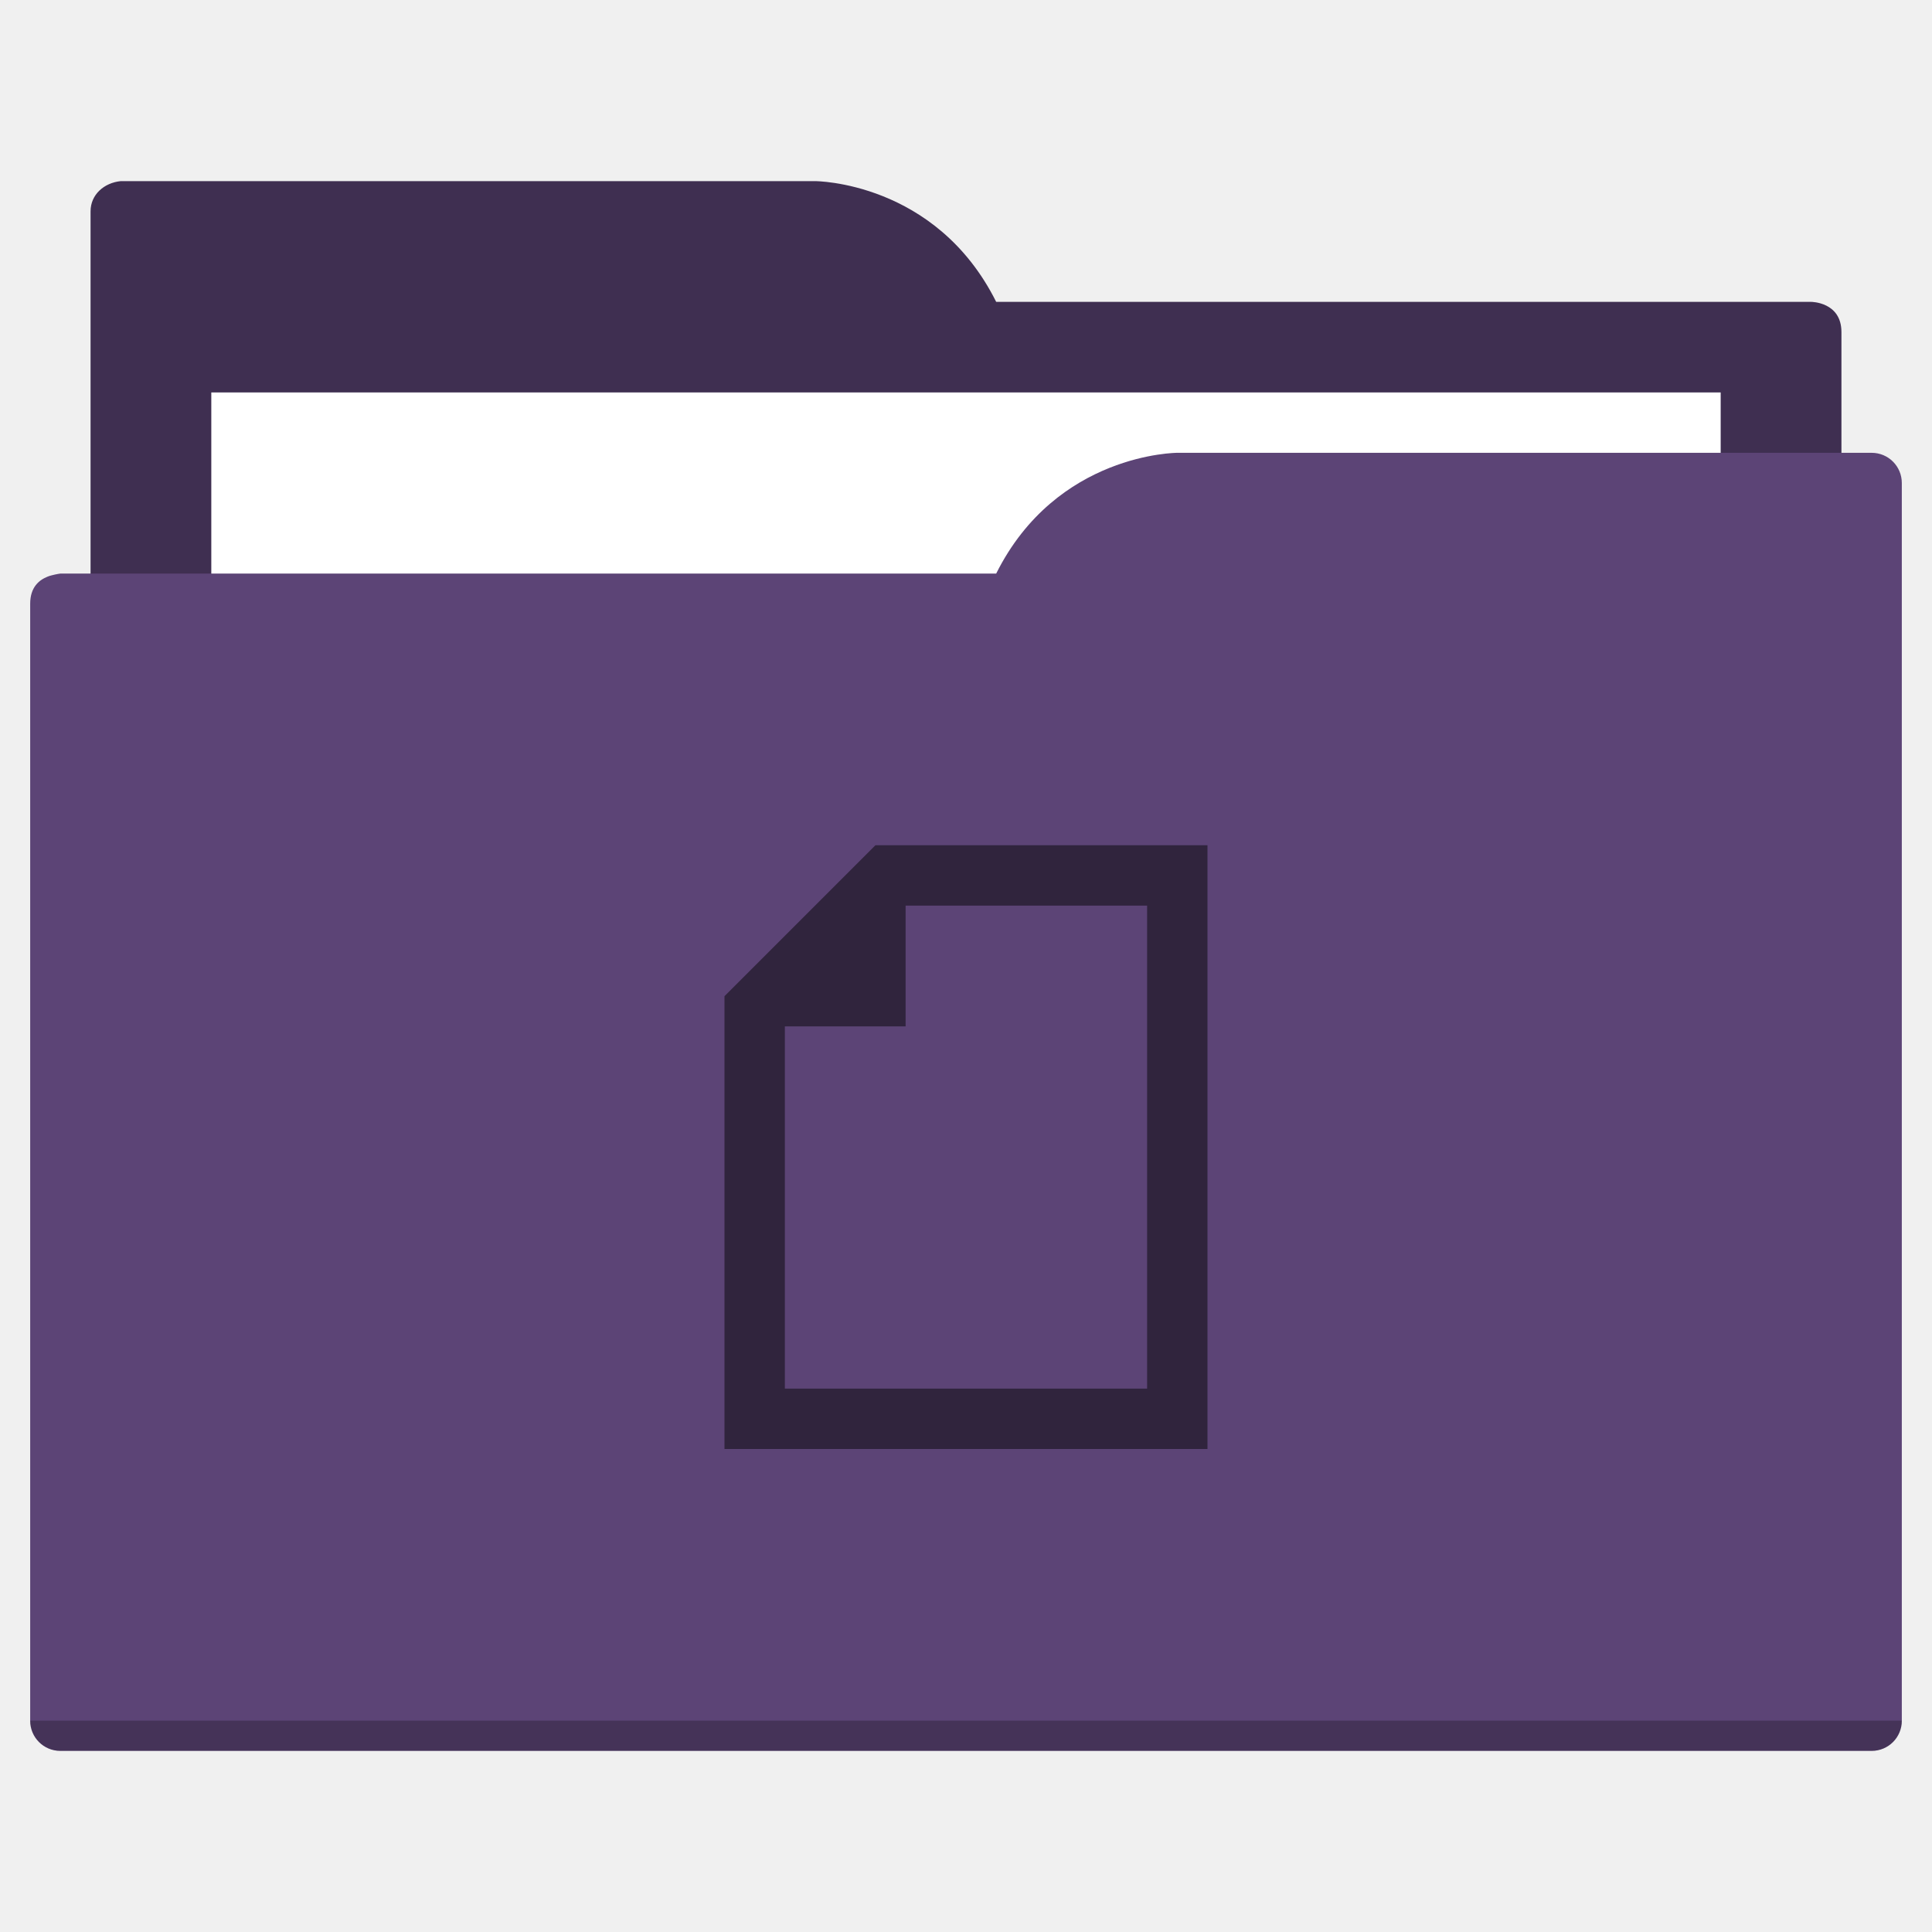
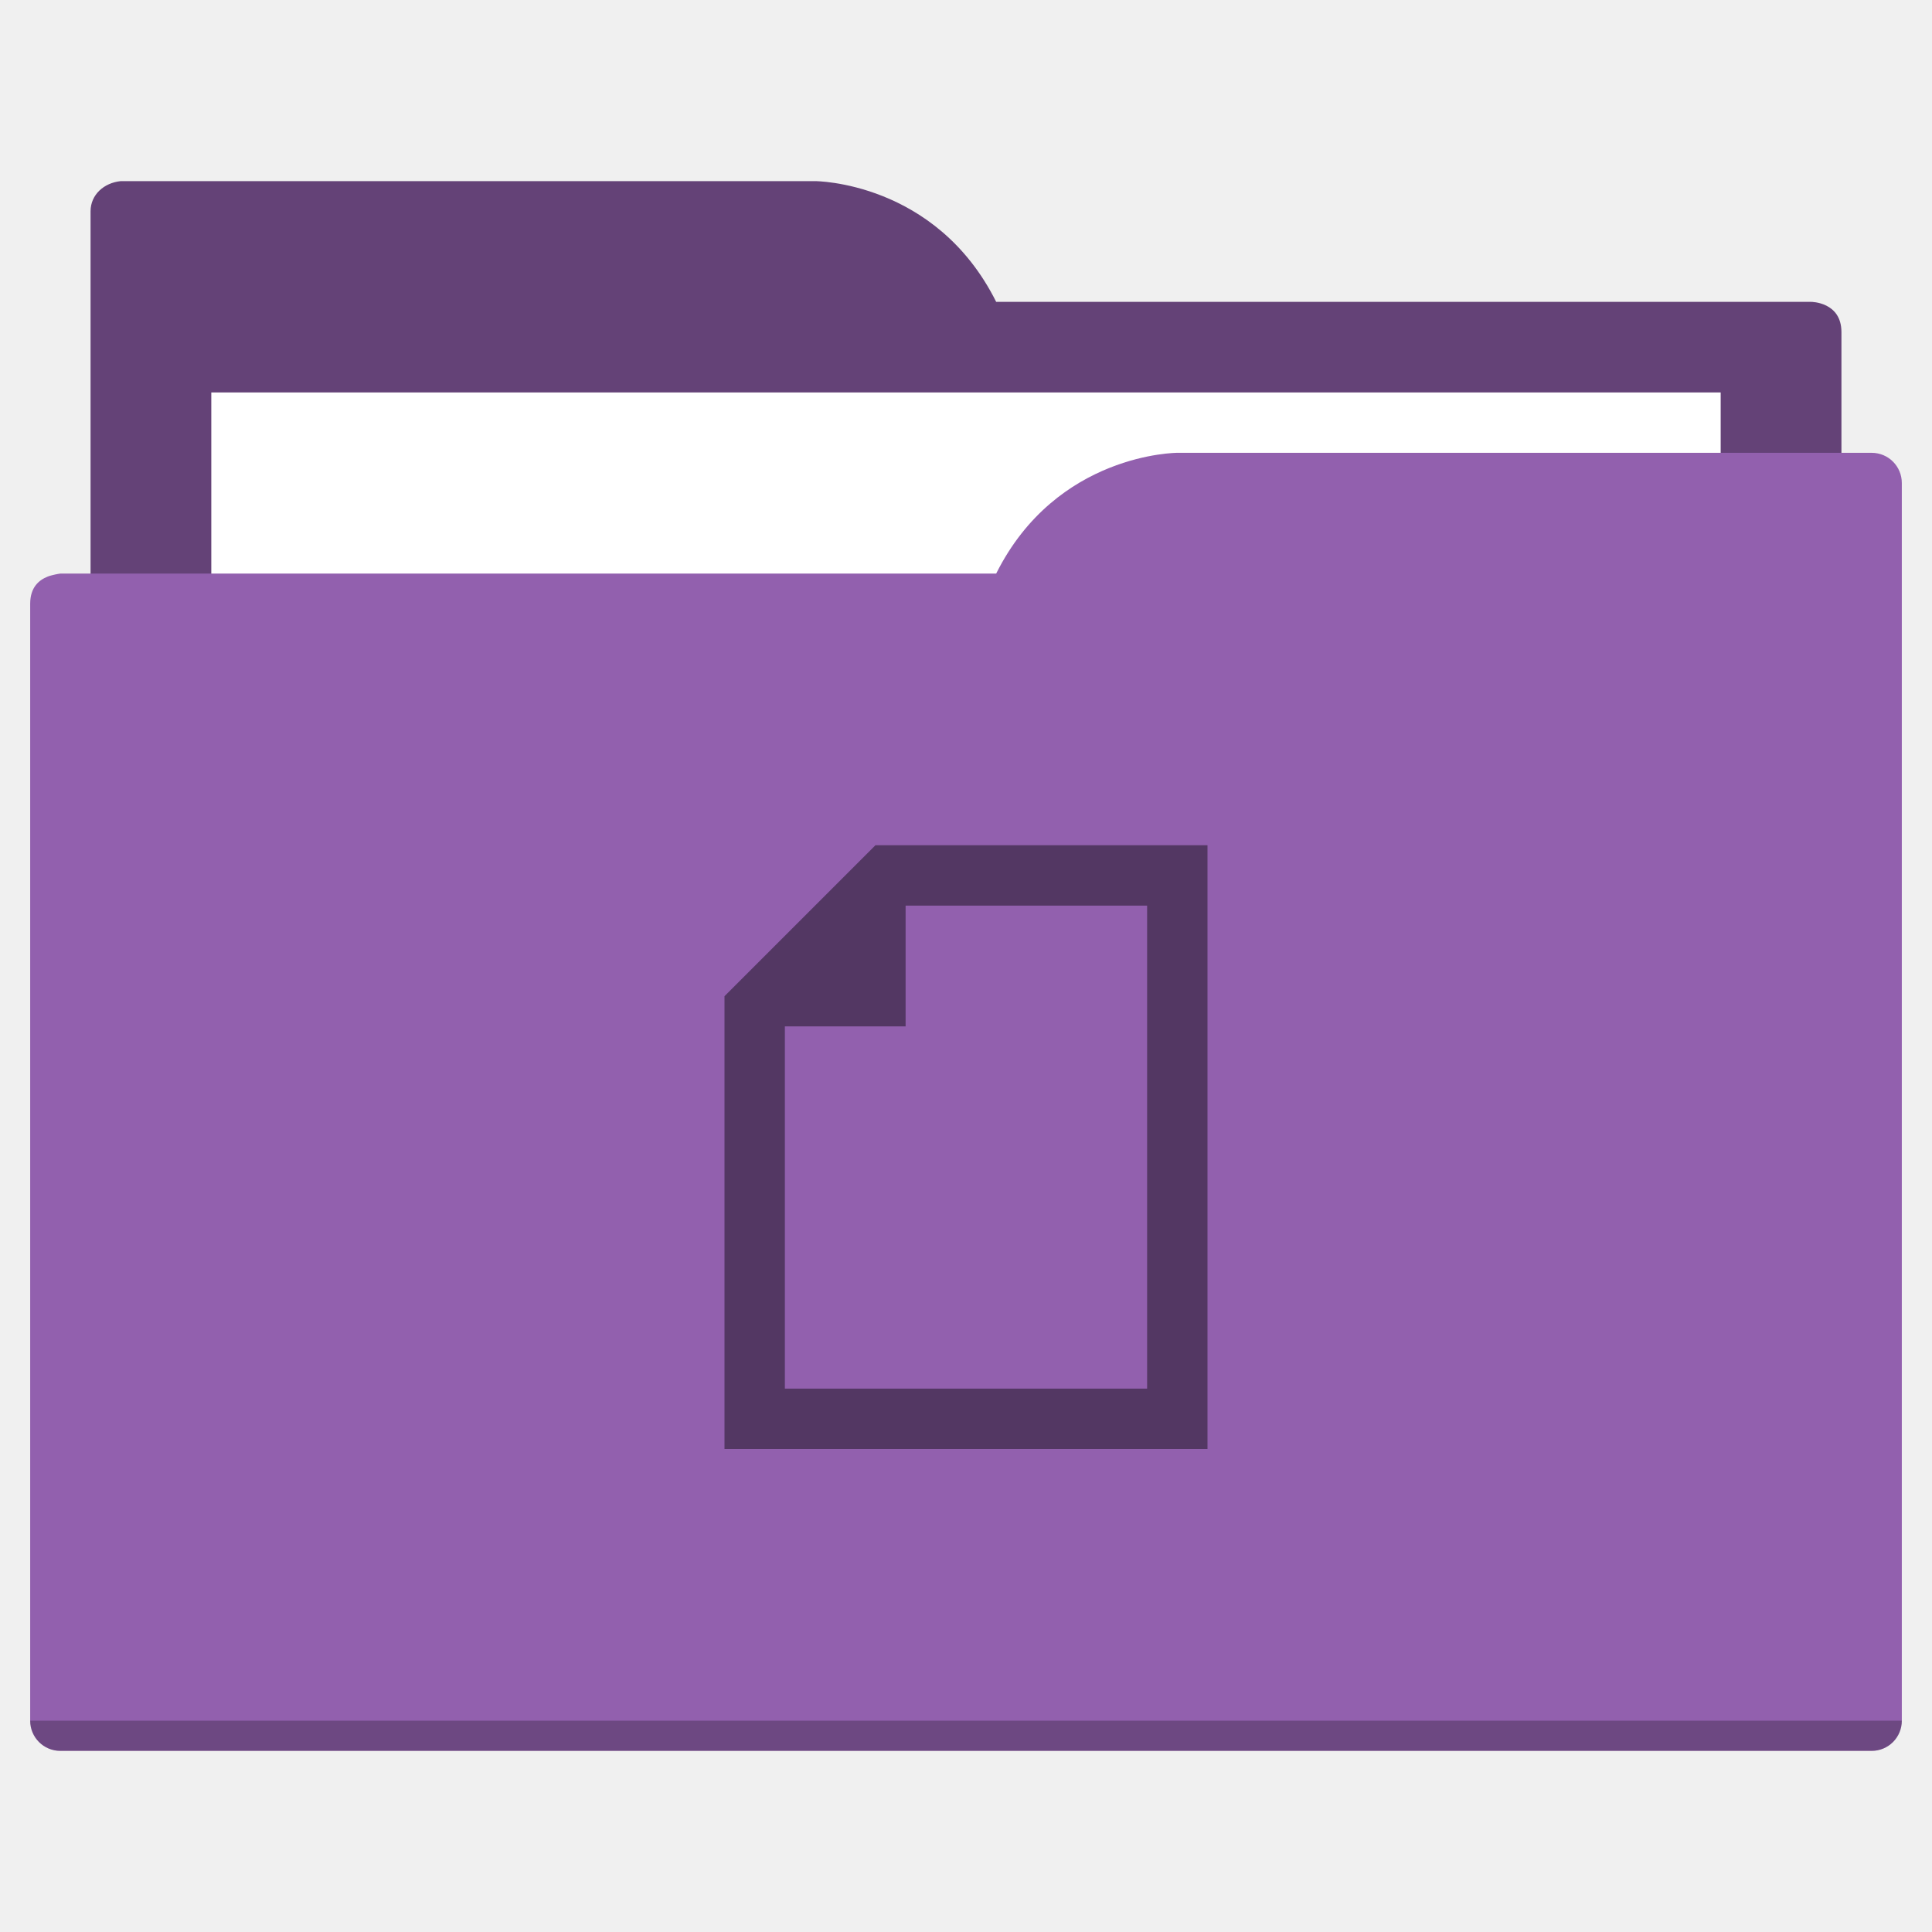
<svg xmlns="http://www.w3.org/2000/svg" width="64" height="64" id="svg5453" version="1.1" viewBox="0 0 64 64">
  <defs id="defs5455">
    </defs>
  <g id="layer1" transform="translate(-384.5714,-483.798)">
-     <path style="fill:#3f2f51;fill-opacity:1;fill-rule:evenodd;stroke:none;stroke-width:1px;stroke-linecap:butt;stroke-linejoin:miter;stroke-opacity:1" d="M 4 6 C 3.449 6.055 3 6.446 3 7 L 3 9 L 3 49 L 61 49 L 61 14 L 61 13 L 61 11 C 61 10 60 10 60 10 L 58 10 L 37 10 L 33 10 C 31 6 27 6 27 6 L 5 6 L 4 6 z " transform="translate(384.5714,483.798)" id="folderTab" />
+     <path style="fill:#644277;fill-opacity:1;fill-rule:evenodd;stroke:none;stroke-width:1px;stroke-linecap:butt;stroke-linejoin:miter;stroke-opacity:1" d="M 4 6 C 3.449 6.055 3 6.446 3 7 L 3 9 L 3 49 L 61 49 L 61 14 L 61 13 L 61 11 C 61 10 60 10 60 10 L 58 10 L 37 10 L 33 10 C 31 6 27 6 27 6 L 5 6 L 4 6 z " transform="translate(384.5714,483.798)" id="folderTab" />
    <path style="color:#000000;text-decoration:none;text-decoration-line:none;text-decoration-style:solid;text-decoration-color:#000000;white-space:normal;clip-rule:nonzero;display:inline;overflow:visible;visibility:visible;opacity:1;isolation:auto;mix-blend-mode:normal;color-interpolation:sRGB;color-interpolation-filters:linearRGB;solid-color:#000000;solid-opacity:1;fill:#ffffff;fill-opacity:1;fill-rule:nonzero;stroke:none;stroke-width:1;stroke-linecap:butt;stroke-linejoin:miter;stroke-miterlimit:4;stroke-dasharray:none;stroke-dashoffset:0;stroke-opacity:1;color-rendering:auto;image-rendering:auto;shape-rendering:auto;text-rendering:auto;enable-background:accumulate" d="m 391.571,496.798 50,0 0,32 -50,0 z" id="folderPaper" />
-     <path style="fill:#5c4476;fill-opacity:1;fill-rule:evenodd;stroke:none;stroke-width:1px;stroke-linecap:butt;stroke-linejoin:miter;stroke-opacity:1" d="M 39 15 C 39 15 35 15 33 19 L 29 19 L 4 19 L 2 19 C 2 19 1.868 19.017 1.711 19.059 C 1.665 19.073 1.619 19.081 1.576 19.102 C 1.302 19.211 1 19.445 1 20 L 1 22 L 1 23 L 1 57 C 1 57.554 1.446 58 2 58 L 62 58 C 62.554 58 63 57.554 63 57 L 63 18 L 63 16 C 63 15.446 62.554 15 62 15 L 61 15 L 39 15 z " transform="translate(384.5714,483.798)" id="folderFront" />
+     <path style="fill:#9260ae;fill-opacity:1;fill-rule:evenodd;stroke:none;stroke-width:1px;stroke-linecap:butt;stroke-linejoin:miter;stroke-opacity:1" d="M 39 15 C 39 15 35 15 33 19 L 29 19 L 4 19 L 2 19 C 2 19 1.868 19.017 1.711 19.059 C 1.665 19.073 1.619 19.081 1.576 19.102 C 1.302 19.211 1 19.445 1 20 L 1 22 L 1 23 L 1 57 C 1 57.554 1.446 58 2 58 L 62 58 C 62.554 58 63 57.554 63 57 L 63 18 L 63 16 C 63 15.446 62.554 15 62 15 L 61 15 L 39 15 z " transform="translate(384.5714,483.798)" id="folderFront" />
    <path style="opacity:0.25;fill:#000000;fill-opacity:1;stroke:none" d="m 385.571,540.798 c 0,0.554 0.446,1 1,1 l 60,0 c 0.554,0 1,-0.446 1,-1 z" id="folderShadow" />
-     <path style="color:#000000;clip-rule:nonzero;display:inline;overflow:visible;visibility:visible;opacity:1;isolation:auto;mix-blend-mode:normal;color-interpolation:sRGB;color-interpolation-filters:linearRGB;solid-color:#000000;solid-opacity:1;fill:#30243d;fill-opacity:1;fill-rule:nonzero;stroke:none;stroke-width:1;stroke-linecap:butt;stroke-linejoin:miter;stroke-miterlimit:4;stroke-dasharray:none;stroke-dashoffset:0;stroke-opacity:1;color-rendering:auto;image-rendering:auto;shape-rendering:auto;text-rendering:auto;enable-background:accumulate" d="m 424.571,531.798 0,-20 -8,0 -2,0 -1,0 -5,5 0,1 0,2 0,12 16,0 z m -2,-2 -12,0 0,-10 0,-2 4,0 0,-4 2,0 6,0 0,16 z" id="folderGlyph" />
-     <rect style="color:#000000;clip-rule:nonzero;display:inline;overflow:visible;visibility:visible;opacity:1;isolation:auto;mix-blend-mode:normal;color-interpolation:sRGB;color-interpolation-filters:linearRGB;solid-color:#000000;solid-opacity:1;fill:#3f2f51;fill-opacity:1;fill-rule:nonzero;stroke:none;stroke-width:1;stroke-linecap:butt;stroke-linejoin:miter;stroke-miterlimit:4;stroke-dasharray:none;stroke-dashoffset:0;stroke-opacity:1;color-rendering:auto;image-rendering:auto;shape-rendering:auto;text-rendering:auto;enable-background:accumulate" id="rect4157" width="5" height="5" x="377.571" y="483.798" />
-     <rect style="color:#000000;clip-rule:nonzero;display:inline;overflow:visible;visibility:visible;opacity:1;isolation:auto;mix-blend-mode:normal;color-interpolation:sRGB;color-interpolation-filters:linearRGB;solid-color:#000000;solid-opacity:1;fill:#5c4476;fill-opacity:1;fill-rule:nonzero;stroke:none;stroke-width:1;stroke-linecap:butt;stroke-linejoin:miter;stroke-miterlimit:4;stroke-dasharray:none;stroke-dashoffset:0;stroke-opacity:1;color-rendering:auto;image-rendering:auto;shape-rendering:auto;text-rendering:auto;enable-background:accumulate" id="rect4157-5" width="5" height="5" x="377.571" y="491.798" />
-     <rect style="color:#000000;clip-rule:nonzero;display:inline;overflow:visible;visibility:visible;opacity:1;isolation:auto;mix-blend-mode:normal;color-interpolation:sRGB;color-interpolation-filters:linearRGB;solid-color:#000000;solid-opacity:1;fill:#30243d;fill-opacity:1;fill-rule:nonzero;stroke:none;stroke-width:1;stroke-linecap:butt;stroke-linejoin:miter;stroke-miterlimit:4;stroke-dasharray:none;stroke-dashoffset:0;stroke-opacity:1;color-rendering:auto;image-rendering:auto;shape-rendering:auto;text-rendering:auto;enable-background:accumulate" id="rect4157-8" width="5" height="5" x="377.571" y="499.798" />
+     <path style="color:#000000;clip-rule:nonzero;display:inline;overflow:visible;visibility:visible;opacity:1;isolation:auto;mix-blend-mode:normal;color-interpolation:sRGB;color-interpolation-filters:linearRGB;solid-color:#000000;solid-opacity:1;fill:#533763;fill-opacity:1;fill-rule:nonzero;stroke:none;stroke-width:1;stroke-linecap:butt;stroke-linejoin:miter;stroke-miterlimit:4;stroke-dasharray:none;stroke-dashoffset:0;stroke-opacity:1;color-rendering:auto;image-rendering:auto;shape-rendering:auto;text-rendering:auto;enable-background:accumulate" d="m 424.571,531.798 0,-20 -8,0 -2,0 -1,0 -5,5 0,1 0,2 0,12 16,0 z m -2,-2 -12,0 0,-10 0,-2 4,0 0,-4 2,0 6,0 0,16 z" id="folderGlyph" />
+     <rect style="color:#000000;clip-rule:nonzero;display:inline;overflow:visible;visibility:visible;opacity:1;isolation:auto;mix-blend-mode:normal;color-interpolation:sRGB;color-interpolation-filters:linearRGB;solid-color:#000000;solid-opacity:1;fill:#644277;fill-opacity:1;fill-rule:nonzero;stroke:none;stroke-width:1;stroke-linecap:butt;stroke-linejoin:miter;stroke-miterlimit:4;stroke-dasharray:none;stroke-dashoffset:0;stroke-opacity:1;color-rendering:auto;image-rendering:auto;shape-rendering:auto;text-rendering:auto;enable-background:accumulate" id="rect4157" width="5" height="5" x="377.571" y="483.798" />
+     <rect style="color:#000000;clip-rule:nonzero;display:inline;overflow:visible;visibility:visible;opacity:1;isolation:auto;mix-blend-mode:normal;color-interpolation:sRGB;color-interpolation-filters:linearRGB;solid-color:#000000;solid-opacity:1;fill:#9260ae;fill-opacity:1;fill-rule:nonzero;stroke:none;stroke-width:1;stroke-linecap:butt;stroke-linejoin:miter;stroke-miterlimit:4;stroke-dasharray:none;stroke-dashoffset:0;stroke-opacity:1;color-rendering:auto;image-rendering:auto;shape-rendering:auto;text-rendering:auto;enable-background:accumulate" id="rect4157-5" width="5" height="5" x="377.571" y="491.798" />
+     <rect style="color:#000000;clip-rule:nonzero;display:inline;overflow:visible;visibility:visible;opacity:1;isolation:auto;mix-blend-mode:normal;color-interpolation:sRGB;color-interpolation-filters:linearRGB;solid-color:#000000;solid-opacity:1;fill:#533763;fill-opacity:1;fill-rule:nonzero;stroke:none;stroke-width:1;stroke-linecap:butt;stroke-linejoin:miter;stroke-miterlimit:4;stroke-dasharray:none;stroke-dashoffset:0;stroke-opacity:1;color-rendering:auto;image-rendering:auto;shape-rendering:auto;text-rendering:auto;enable-background:accumulate" id="rect4157-8" width="5" height="5" x="377.571" y="499.798" />
  </g>
</svg>
